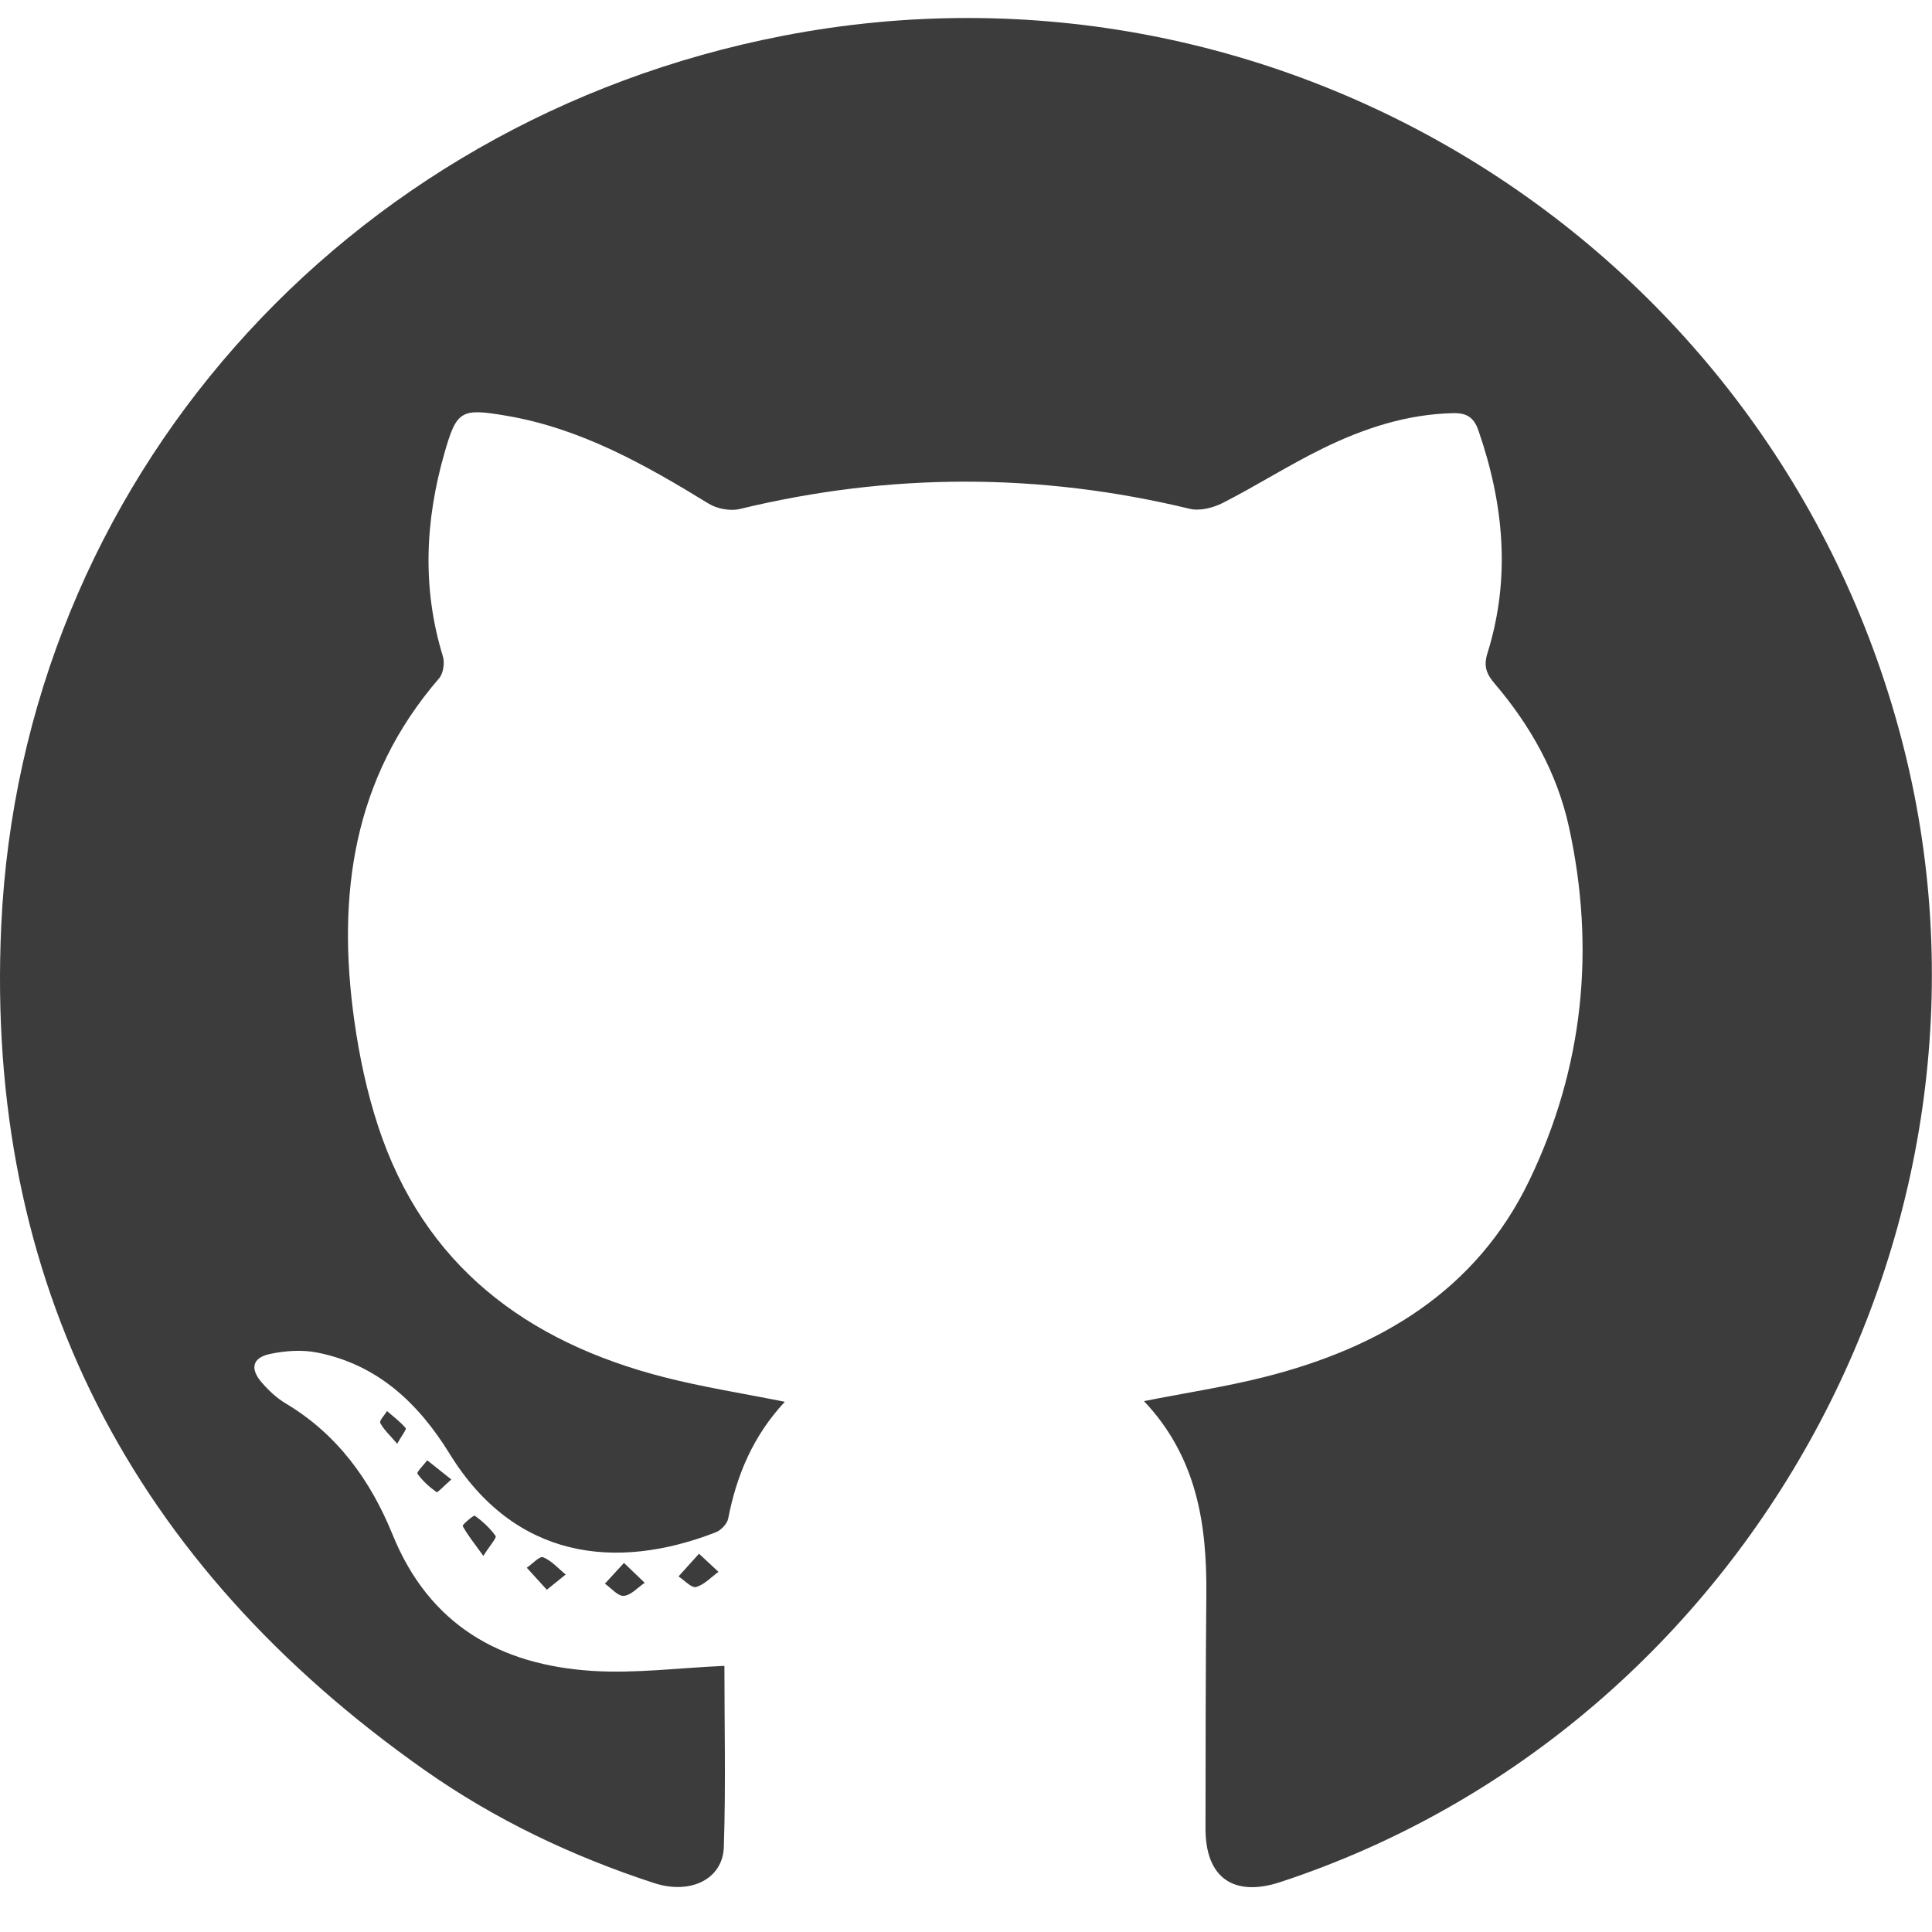
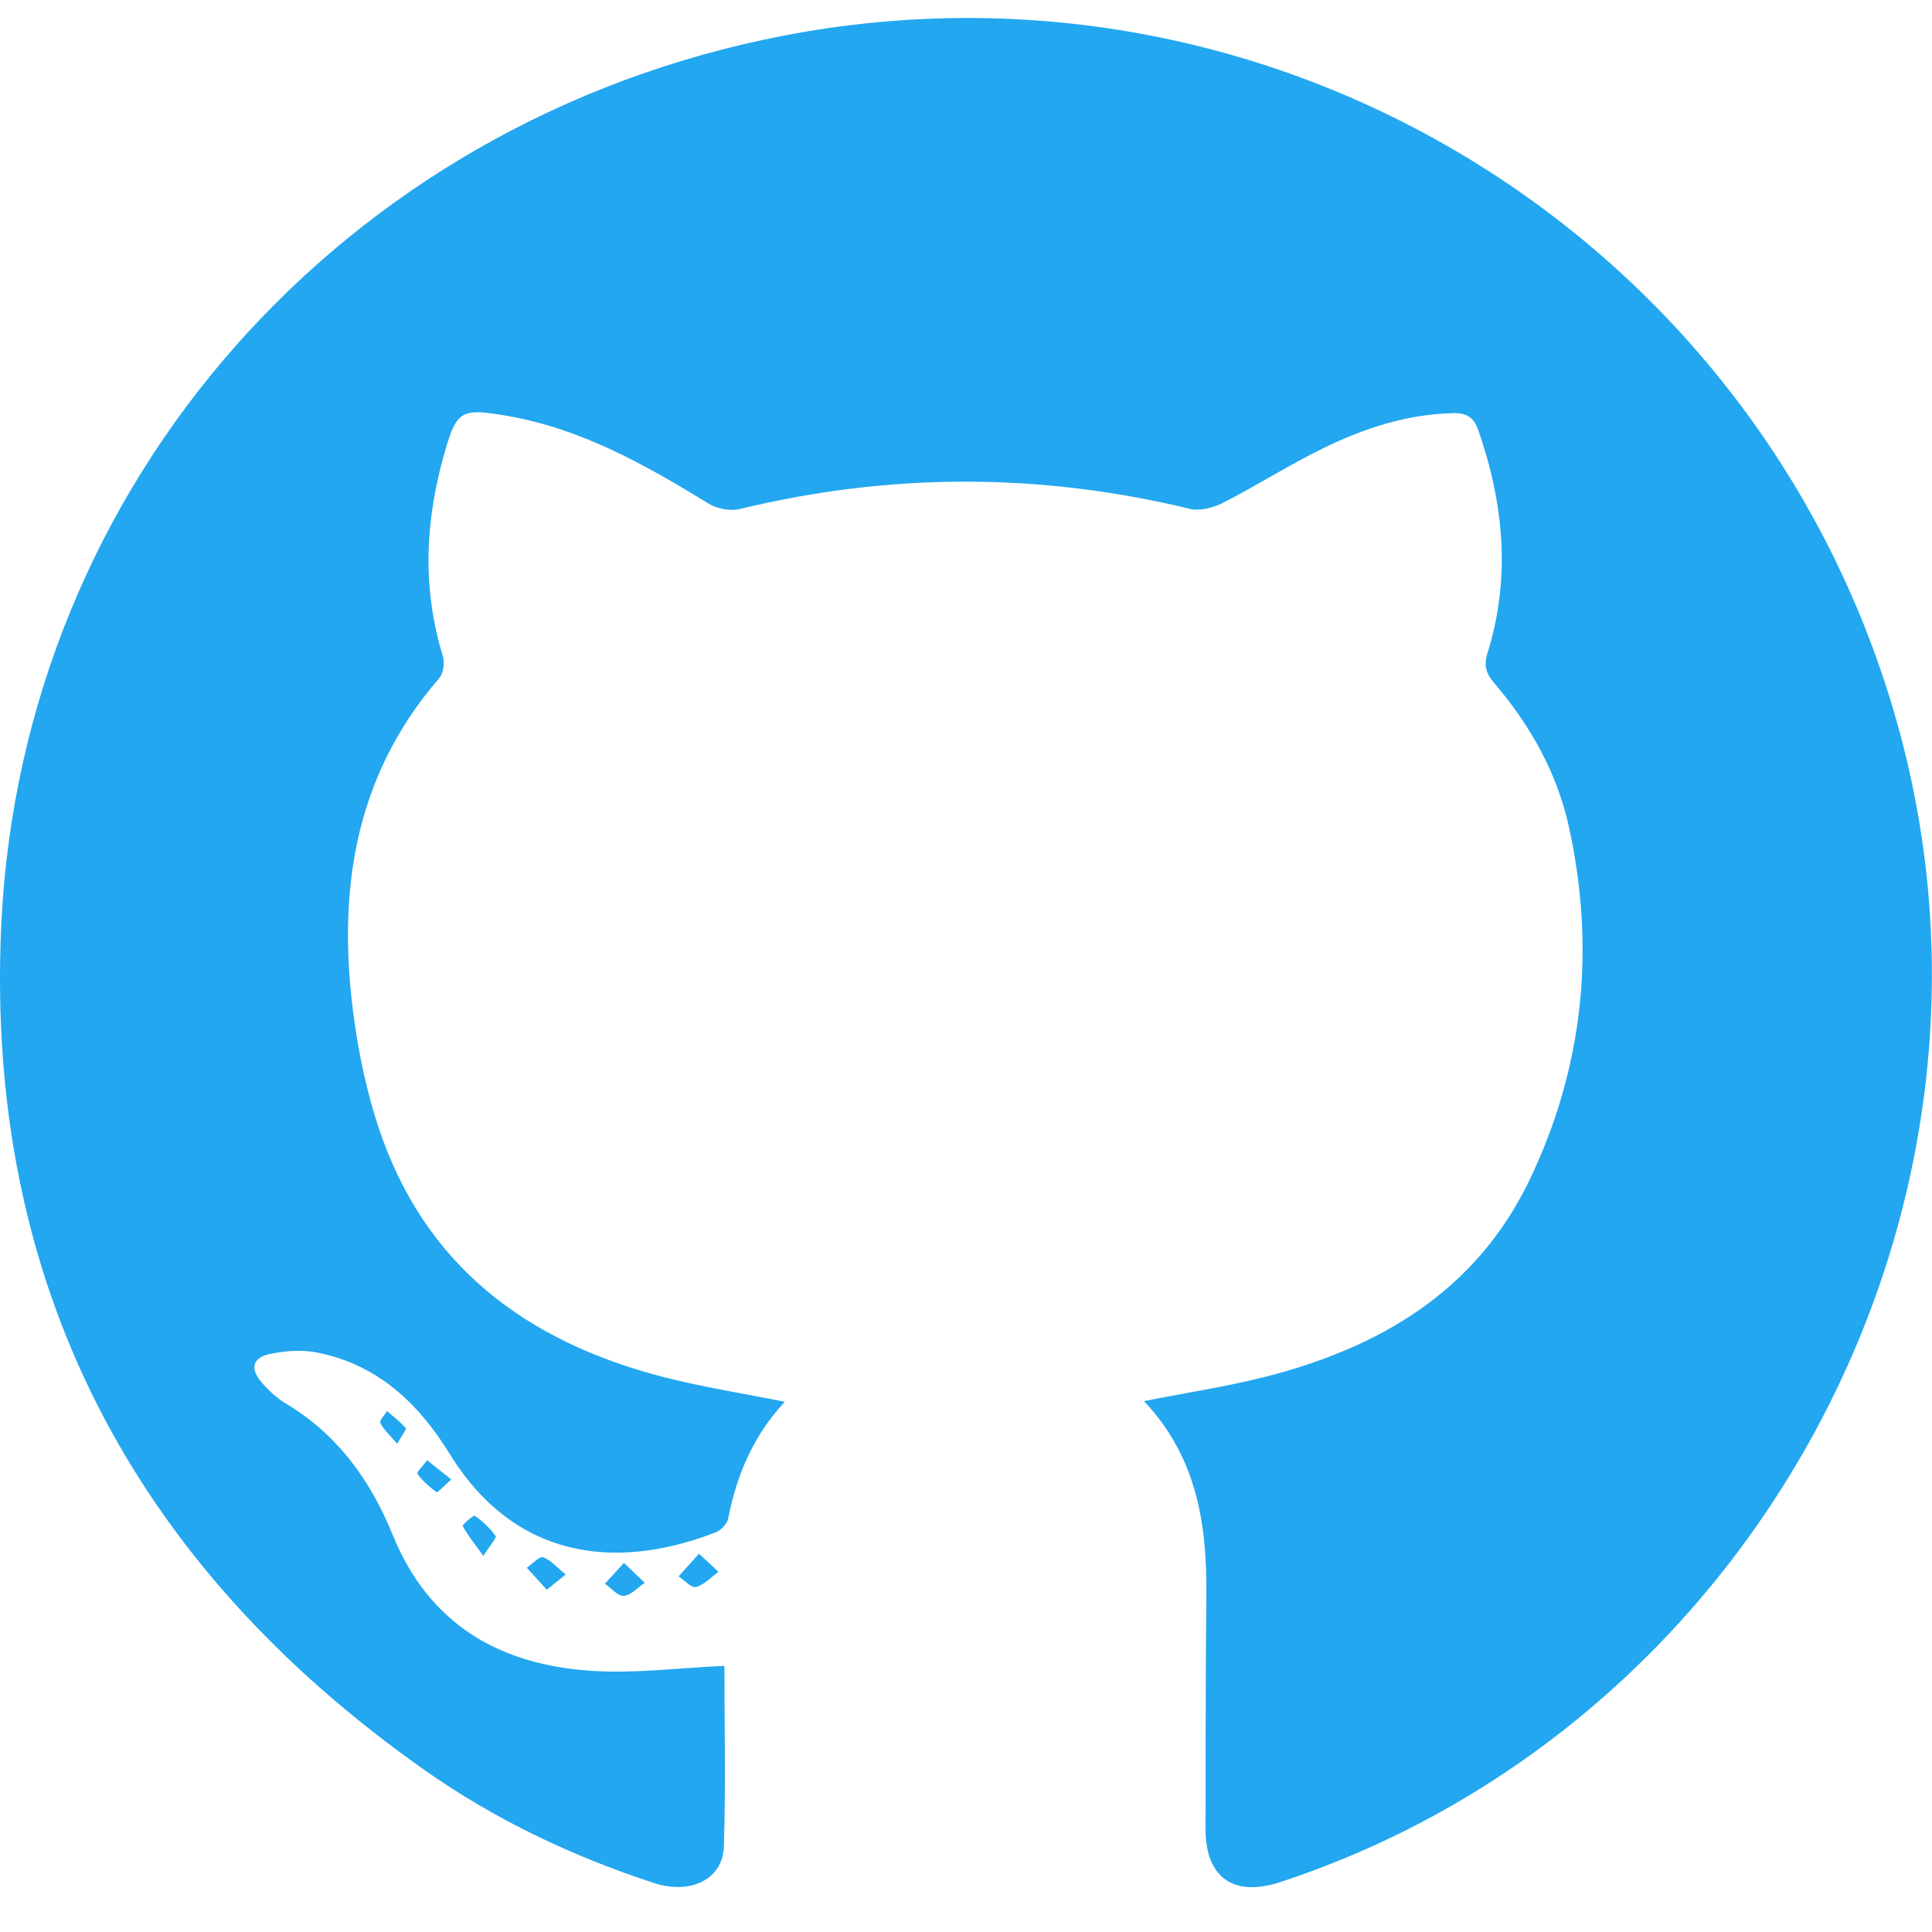
<svg xmlns="http://www.w3.org/2000/svg" version="1.1" id="Layer_1" x="0px" y="0px" width="322.02px" height="322.02px" viewBox="0 0 322.02 322.02" enable-background="new 0 0 322.02 322.02" xml:space="preserve">
-   <path fill-rule="evenodd" clip-rule="evenodd" fill="#3C3C3C" d="M190.679,233.532c7.112-1.403,13.651-2.396,20.036-4.005  c19.212-4.845,35.315-14.311,44.211-32.824c9.007-18.748,11.034-38.568,6.574-58.898c-1.971-8.987-6.421-16.877-12.377-23.868  c-1.34-1.573-1.887-2.867-1.202-5.055c3.918-12.524,2.736-24.885-1.503-37.135c-0.777-2.241-2.014-2.931-4.215-2.883  c-7.688,0.168-14.819,2.511-21.602,5.82c-5.712,2.788-11.1,6.234-16.763,9.13c-1.617,0.827-3.854,1.4-5.539,0.993  c-25.016-6.051-49.977-6.028-74.985,0.03c-1.589,0.385-3.787-0.025-5.196-0.89c-10.577-6.49-21.303-12.553-33.771-14.663  c-7.502-1.271-8.227-0.891-10.258,6.197c-3.229,11.267-3.762,22.558-0.271,33.911c0.333,1.081,0.079,2.848-0.63,3.668  c-14.409,16.663-17.065,36.241-14.125,57.113c0.831,5.9,2.09,11.823,3.941,17.479c7.618,23.268,24.739,36.015,47.68,41.892  c6.497,1.664,13.153,2.7,20.129,4.104c-5.258,5.629-8.036,12.209-9.442,19.471c-0.171,0.883-1.21,1.948-2.094,2.291  c-16.702,6.482-33.527,4.431-44.318-13.072c-5.215-8.46-12.024-14.904-22.083-16.897c-2.529-0.501-5.347-0.307-7.89,0.237  c-2.925,0.622-3.351,2.449-1.366,4.749c1.152,1.335,2.511,2.606,4.016,3.503c8.61,5.135,14.14,12.846,17.801,21.861  c6.118,15.059,17.917,21.73,33.296,22.709c7.159,0.456,14.408-0.504,22.01-0.839c0,9.826,0.235,20.014-0.095,30.185  c-0.174,5.38-5.564,7.991-11.617,6.02c-13.651-4.452-26.548-10.591-38.272-18.842C22.093,260.778-2.528,213.794,0.205,154.306  C3.604,80.365,57.411,20.141,130.469,5.972c83.286-16.152,164.809,35.031,186.427,117.043  c21.075,79.951-24.979,164.823-103.466,190.676c-7.829,2.578-12.51-0.73-12.501-8.908c0.014-13.009,0.018-26.02,0.139-39.027  C201.177,254.002,199.474,242.856,190.679,233.532z" />
-   <path fill-rule="evenodd" clip-rule="evenodd" fill="#3C3C3C" d="M104,260.504c1.515,1.452,2.485,2.384,3.457,3.314  c-1.159,0.779-2.279,2.084-3.489,2.173c-0.992,0.075-2.091-1.296-3.143-2.027C101.72,262.987,102.616,262.011,104,260.504z" />
-   <path fill-rule="evenodd" clip-rule="evenodd" fill="#3C3C3C" d="M80.563,259.329c-1.57-2.173-2.651-3.501-3.444-4.984  c-0.097-0.181,1.824-1.846,2.015-1.709c1.312,0.937,2.546,2.073,3.475,3.382C82.815,256.308,81.703,257.533,80.563,259.329z" />
-   <path fill-rule="evenodd" clip-rule="evenodd" fill="#3C3C3C" d="M91.141,264.974c-1.342-1.476-2.34-2.572-3.337-3.668  c0.924-0.631,2.141-1.982,2.717-1.75c1.412,0.57,2.529,1.872,3.766,2.879C93.414,263.138,92.542,263.844,91.141,264.974z" />
-   <path fill-rule="evenodd" clip-rule="evenodd" fill="#3C3C3C" d="M116.507,258.971c1.437,1.336,2.342,2.177,3.246,3.018  c-1.235,0.894-2.371,2.166-3.745,2.527c-0.765,0.198-1.928-1.126-2.911-1.765C114.083,261.658,115.069,260.565,116.507,258.971z" />
-   <path fill-rule="evenodd" clip-rule="evenodd" fill="#3C3C3C" d="M75.222,246.594c-1.235,1.085-2.296,2.228-2.45,2.117  c-1.201-0.866-2.355-1.884-3.198-3.085c-0.169-0.241,1.055-1.458,1.636-2.227C72.372,244.324,73.534,245.25,75.222,246.594z" />
-   <path fill-rule="evenodd" clip-rule="evenodd" fill="#3C3C3C" d="M66.2,240.641c-1.283-1.507-2.27-2.382-2.82-3.474  c-0.188-0.374,0.721-1.3,1.129-1.972c1.062,0.924,2.211,1.775,3.111,2.838C67.789,238.233,66.965,239.275,66.2,240.641z" />
+   <path fill-rule="evenodd" clip-rule="evenodd" fill="#22A7F0" d="M190.679,233.532c7.112-1.403,13.651-2.396,20.036-4.005  c19.212-4.845,35.315-14.311,44.211-32.824c9.007-18.748,11.034-38.568,6.574-58.898c-1.971-8.987-6.421-16.877-12.377-23.868  c-1.34-1.573-1.887-2.867-1.202-5.055c3.918-12.524,2.736-24.885-1.503-37.135c-0.777-2.241-2.014-2.931-4.215-2.883  c-7.688,0.168-14.819,2.511-21.602,5.82c-5.712,2.788-11.1,6.234-16.763,9.13c-1.617,0.827-3.854,1.4-5.539,0.993  c-25.016-6.051-49.977-6.028-74.985,0.03c-1.589,0.385-3.787-0.025-5.196-0.89c-10.577-6.49-21.303-12.553-33.771-14.663  c-7.502-1.271-8.227-0.891-10.258,6.197c-3.229,11.267-3.762,22.558-0.271,33.911c0.333,1.081,0.079,2.848-0.63,3.668  c-14.409,16.663-17.065,36.241-14.125,57.113c0.831,5.9,2.09,11.823,3.941,17.479c7.618,23.268,24.739,36.015,47.68,41.892  c6.497,1.664,13.153,2.7,20.129,4.104c-5.258,5.629-8.036,12.209-9.442,19.471c-0.171,0.883-1.21,1.948-2.094,2.291  c-16.702,6.482-33.527,4.431-44.318-13.072c-5.215-8.46-12.024-14.904-22.083-16.897c-2.529-0.501-5.347-0.307-7.89,0.237  c-2.925,0.622-3.351,2.449-1.366,4.749c1.152,1.335,2.511,2.606,4.016,3.503c8.61,5.135,14.14,12.846,17.801,21.861  c6.118,15.059,17.917,21.73,33.296,22.709c7.159,0.456,14.408-0.504,22.01-0.839c0,9.826,0.235,20.014-0.095,30.185  c-0.174,5.38-5.564,7.991-11.617,6.02c-13.651-4.452-26.548-10.591-38.272-18.842C22.093,260.778-2.528,213.794,0.205,154.306  C3.604,80.365,57.411,20.141,130.469,5.972c83.286-16.152,164.809,35.031,186.427,117.043  c21.075,79.951-24.979,164.823-103.466,190.676c-7.829,2.578-12.51-0.73-12.501-8.908c0.014-13.009,0.018-26.02,0.139-39.027  C201.177,254.002,199.474,242.856,190.679,233.532z" />
+   <path fill-rule="evenodd" clip-rule="evenodd" fill="#22A7F0" d="M104,260.504c1.515,1.452,2.485,2.384,3.457,3.314  c-1.159,0.779-2.279,2.084-3.489,2.173c-0.992,0.075-2.091-1.296-3.143-2.027C101.72,262.987,102.616,262.011,104,260.504z" />
+   <path fill-rule="evenodd" clip-rule="evenodd" fill="#22A7F0" d="M80.563,259.329c-1.57-2.173-2.651-3.501-3.444-4.984  c-0.097-0.181,1.824-1.846,2.015-1.709c1.312,0.937,2.546,2.073,3.475,3.382C82.815,256.308,81.703,257.533,80.563,259.329z" />
+   <path fill-rule="evenodd" clip-rule="evenodd" fill="#22A7F0" d="M91.141,264.974c-1.342-1.476-2.34-2.572-3.337-3.668  c0.924-0.631,2.141-1.982,2.717-1.75c1.412,0.57,2.529,1.872,3.766,2.879C93.414,263.138,92.542,263.844,91.141,264.974z" />
+   <path fill-rule="evenodd" clip-rule="evenodd" fill="#22A7F0" d="M116.507,258.971c1.437,1.336,2.342,2.177,3.246,3.018  c-1.235,0.894-2.371,2.166-3.745,2.527c-0.765,0.198-1.928-1.126-2.911-1.765C114.083,261.658,115.069,260.565,116.507,258.971z" />
+   <path fill-rule="evenodd" clip-rule="evenodd" fill="#22A7F0" d="M75.222,246.594c-1.235,1.085-2.296,2.228-2.45,2.117  c-1.201-0.866-2.355-1.884-3.198-3.085c-0.169-0.241,1.055-1.458,1.636-2.227C72.372,244.324,73.534,245.25,75.222,246.594z" />
+   <path fill-rule="evenodd" clip-rule="evenodd" fill="#22A7F0" d="M66.2,240.641c-1.283-1.507-2.27-2.382-2.82-3.474  c-0.188-0.374,0.721-1.3,1.129-1.972c1.062,0.924,2.211,1.775,3.111,2.838C67.789,238.233,66.965,239.275,66.2,240.641z" />
</svg>
